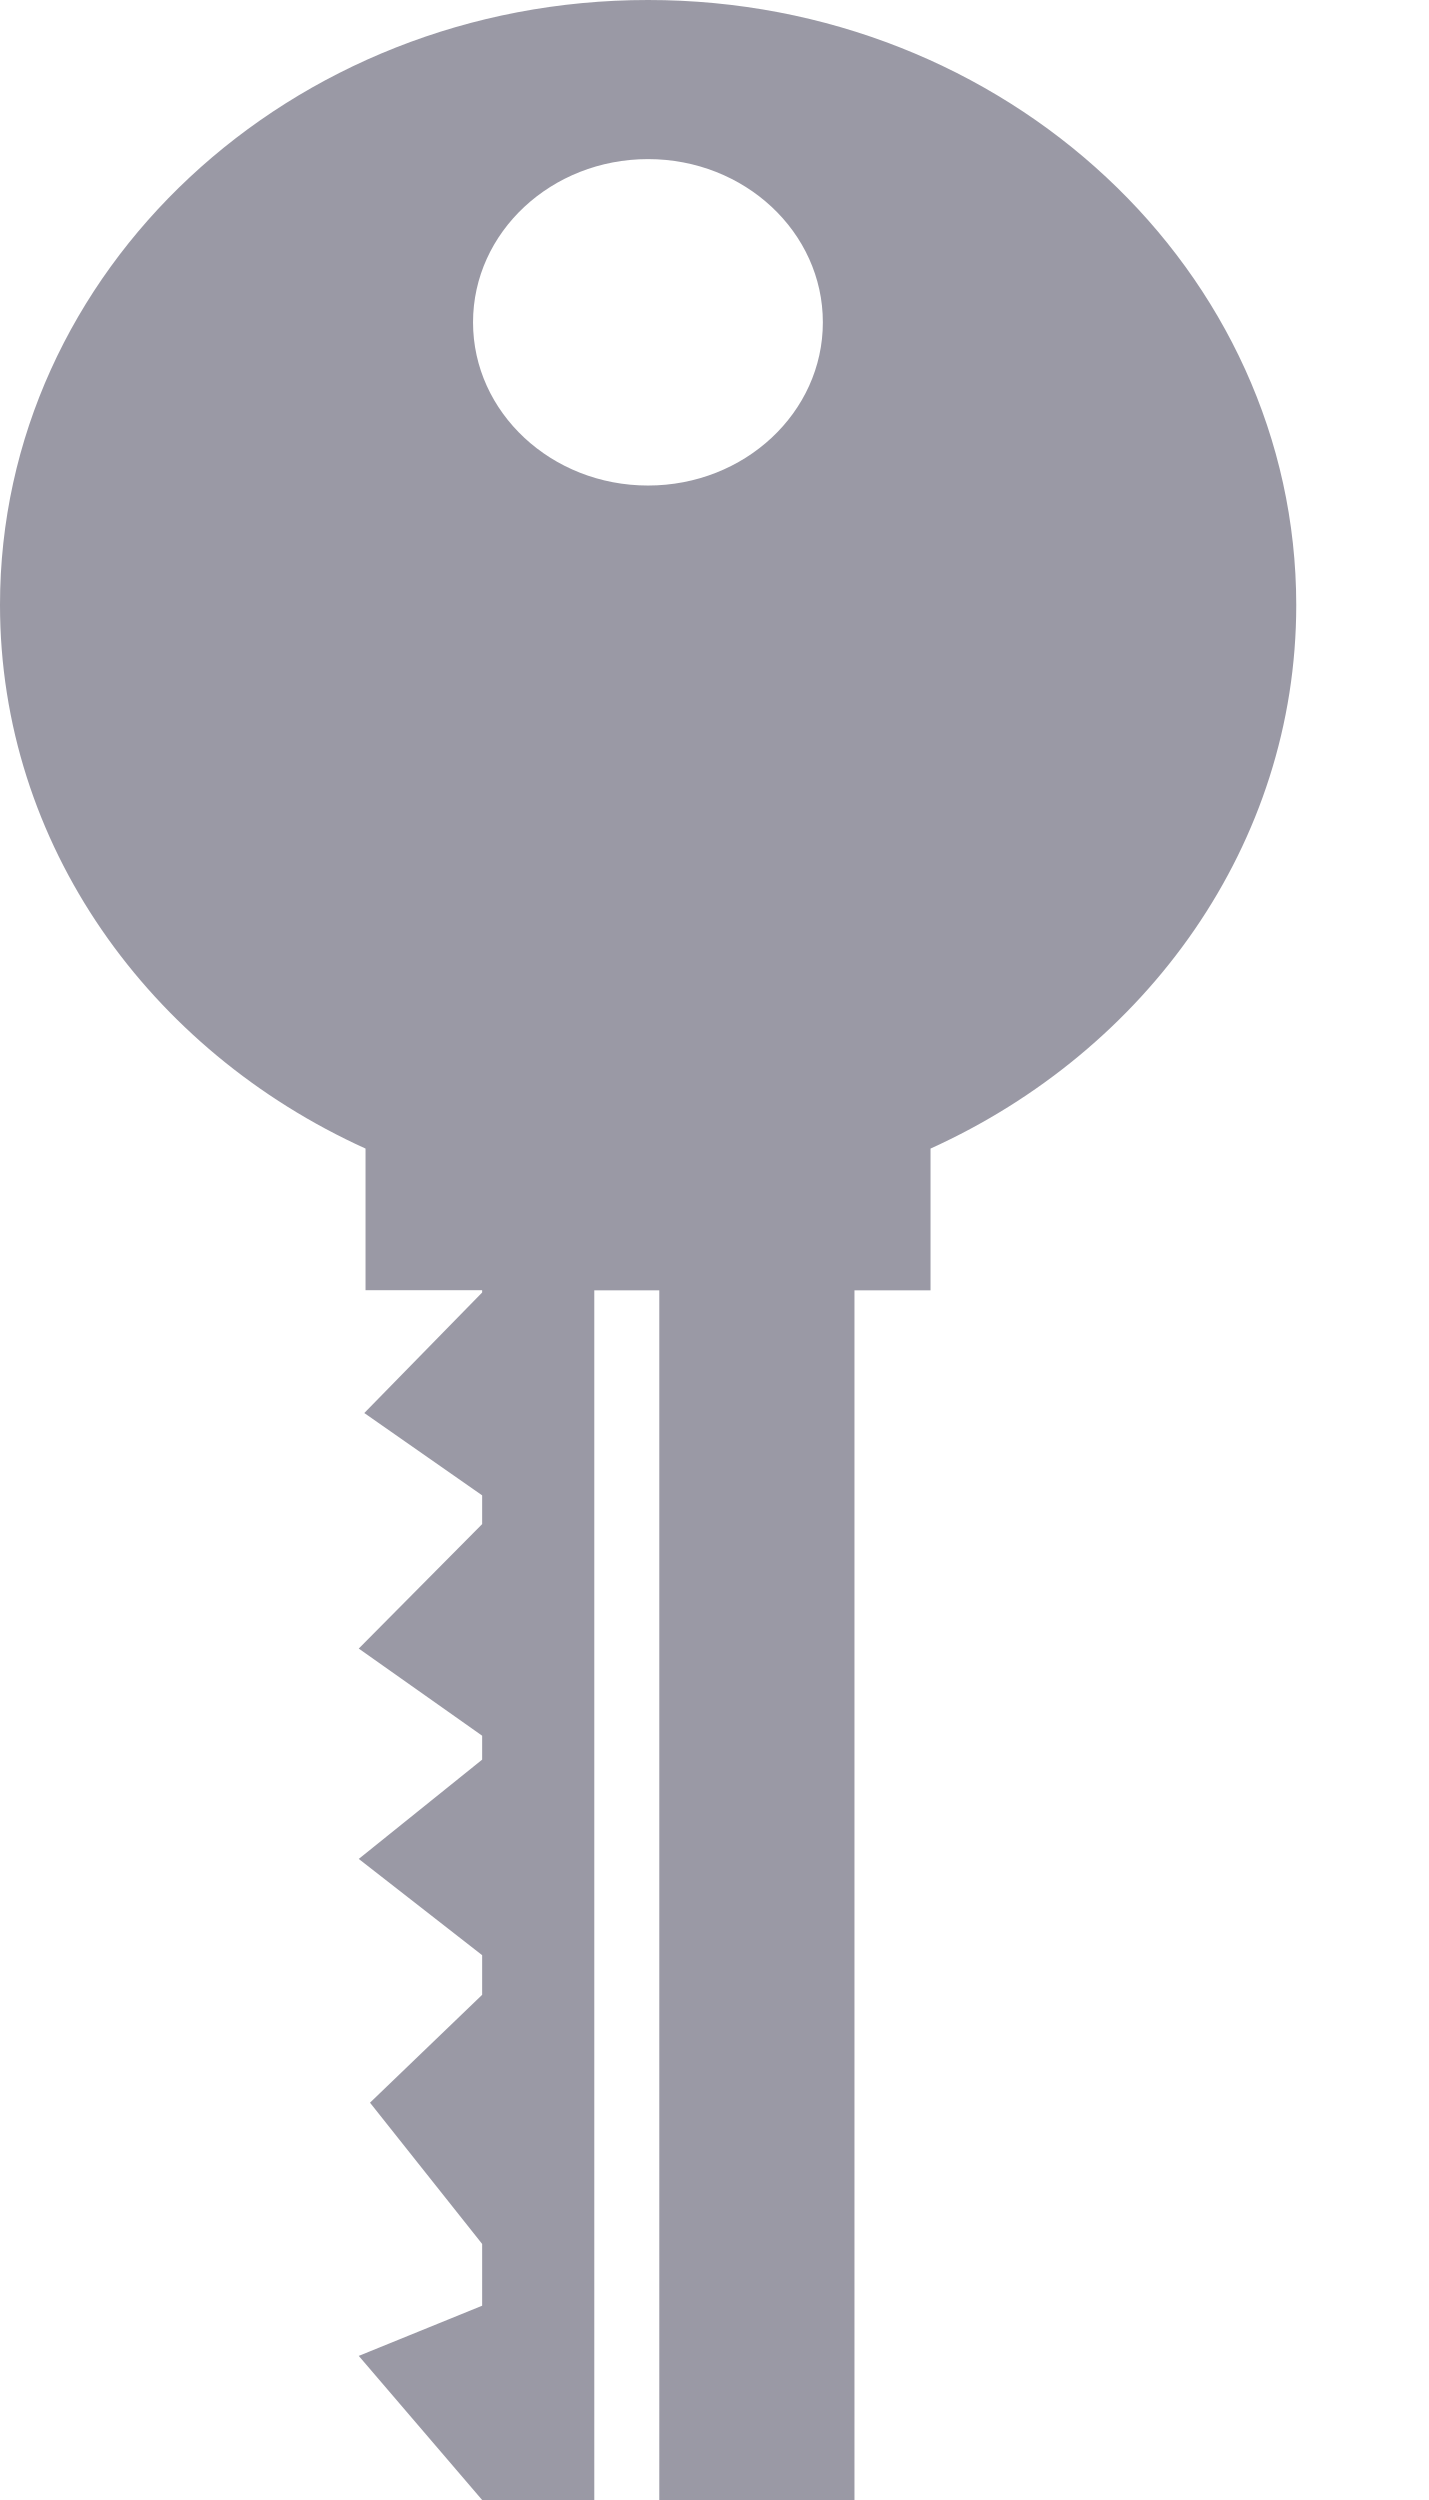
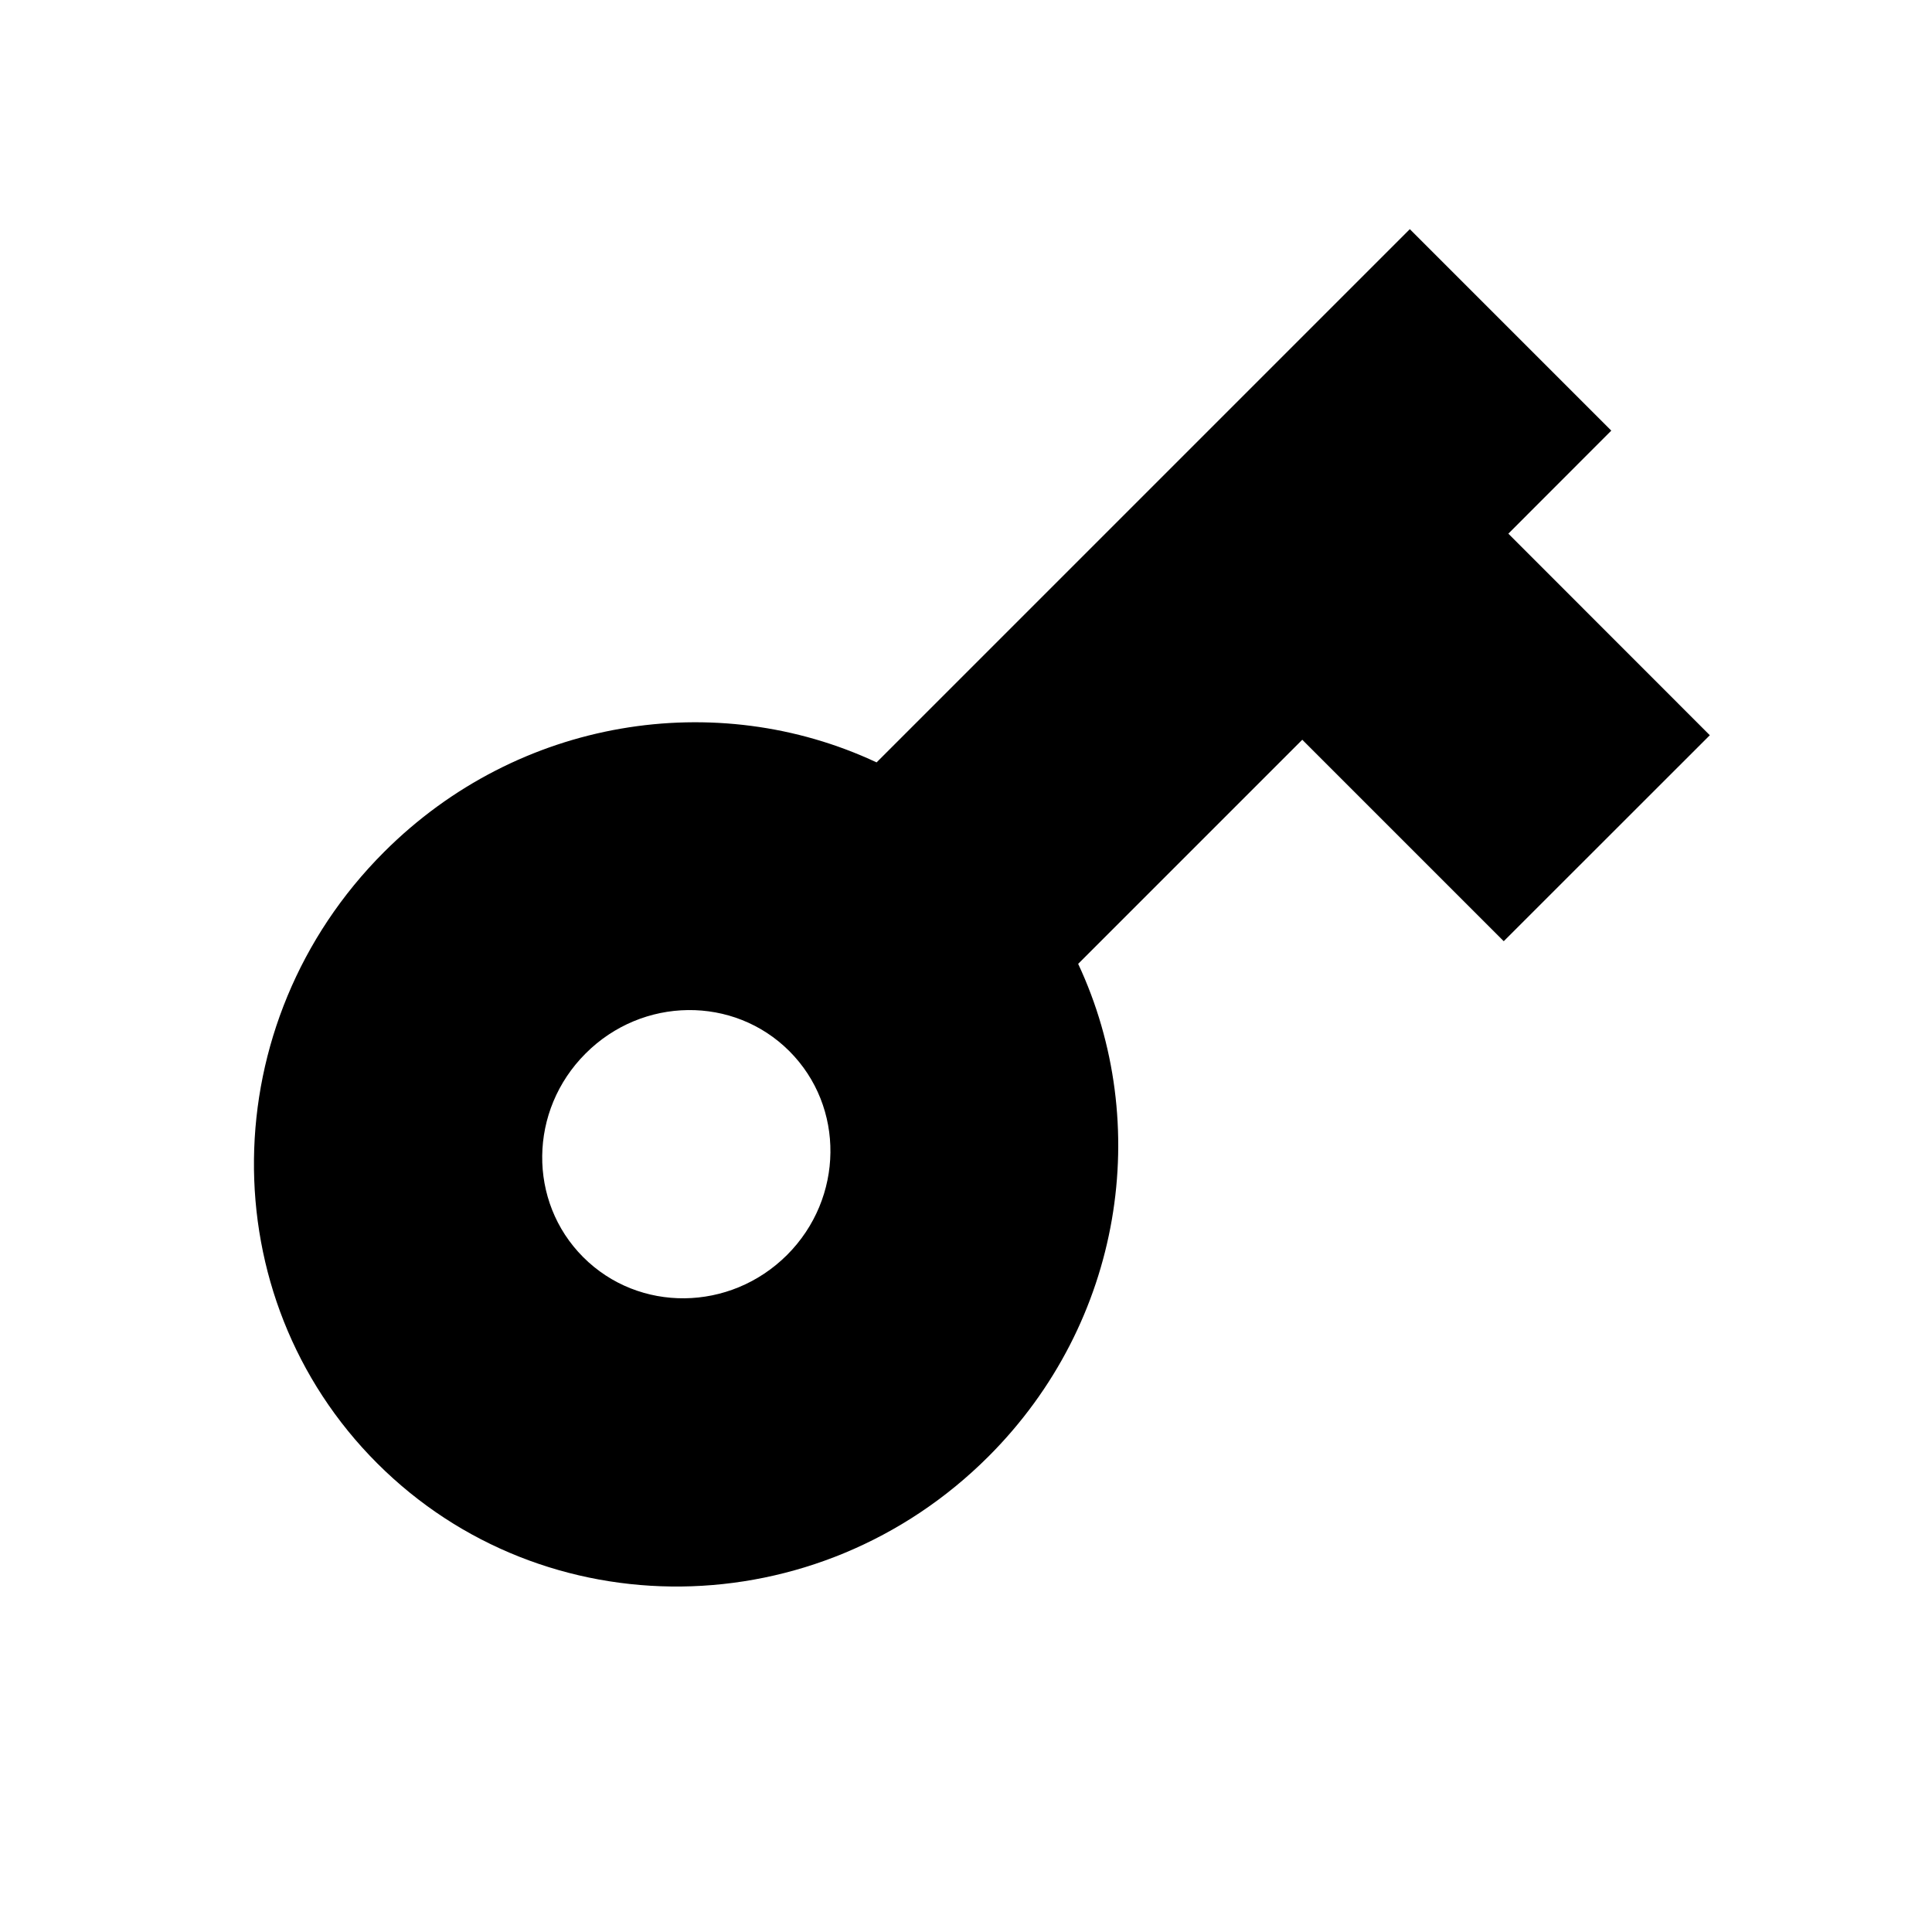
- <svg xmlns="http://www.w3.org/2000/svg" width="8" height="14" viewBox="0 0 8 14" fill="none">
-   <path d="M3.629 0C1.625 0 0 1.517 0 3.387C0 4.728 0.836 5.883 2.047 6.432V7.225H2.7V7.238L2.04 7.913L2.7 8.374V8.535L2.009 9.232L2.7 9.72V9.854L2.009 10.41L2.7 10.949V11.171L2.072 11.775L2.7 12.566V12.912L2.009 13.193L2.7 14H3.058H3.328V7.226H3.692V14H4.785V7.226H5.211V6.432C6.422 5.883 7.259 4.728 7.259 3.388C7.258 1.517 5.633 0 3.629 0ZM3.629 2.719C3.088 2.719 2.649 2.31 2.649 1.805C2.649 1.3 3.088 0.891 3.629 0.891C4.17 0.891 4.608 1.3 4.608 1.805C4.608 2.31 4.17 2.719 3.629 2.719Z" fill="#9A99A5" />
+ <svg xmlns="http://www.w3.org/2000/svg" width="18" height="18" viewBox="0 0 18 18" fill="none">
+   <path d="M8.167 7.103C6.678 6.405 4.831 6.685 3.578 7.938C1.987 9.529 1.959 12.078 3.514 13.633C5.07 15.189 7.619 15.16 9.21 13.569C10.463 12.316 10.742 10.47 10.045 8.98L12.133 6.892L14.01 8.769L15.93 6.85L14.053 4.972L15.012 4.012L13.135 2.135L8.167 7.103ZM7.333 11.692C6.802 12.222 5.953 12.232 5.434 11.713C4.916 11.195 4.925 10.345 5.456 9.815C5.986 9.284 6.836 9.275 7.354 9.793C7.873 10.312 7.863 11.162 7.333 11.692Z" fill="currentColor" />
</svg>
